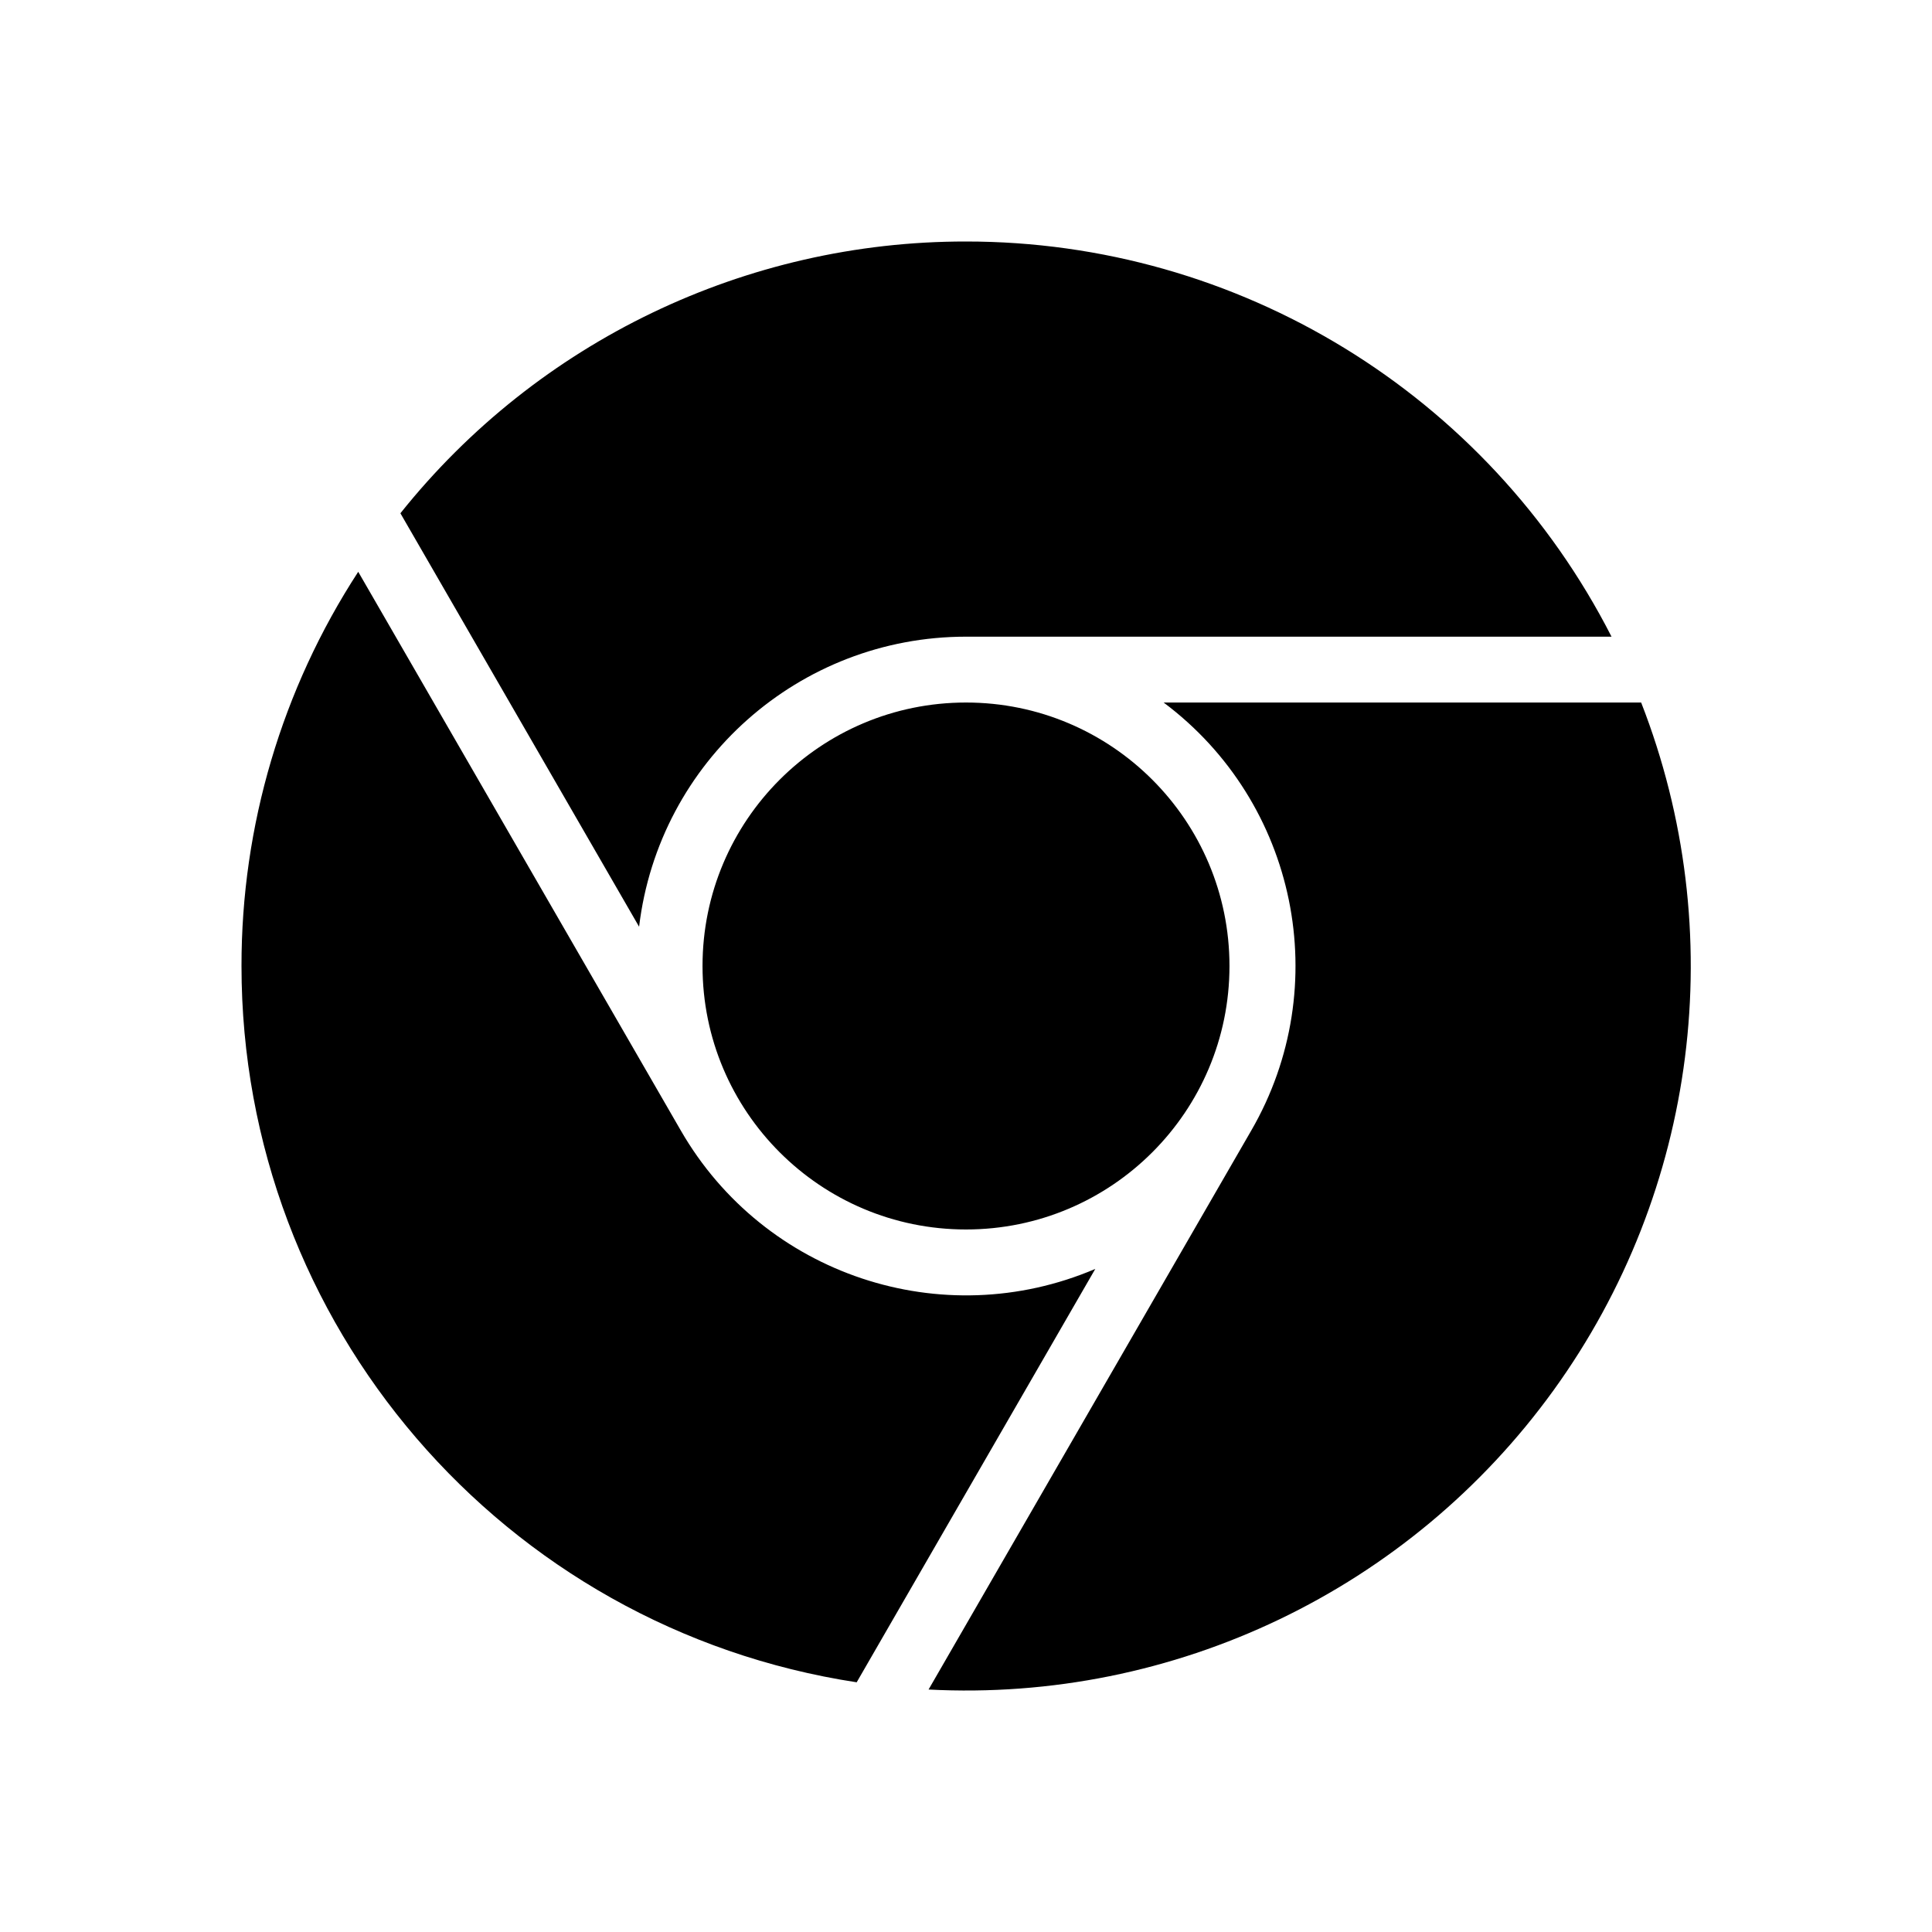
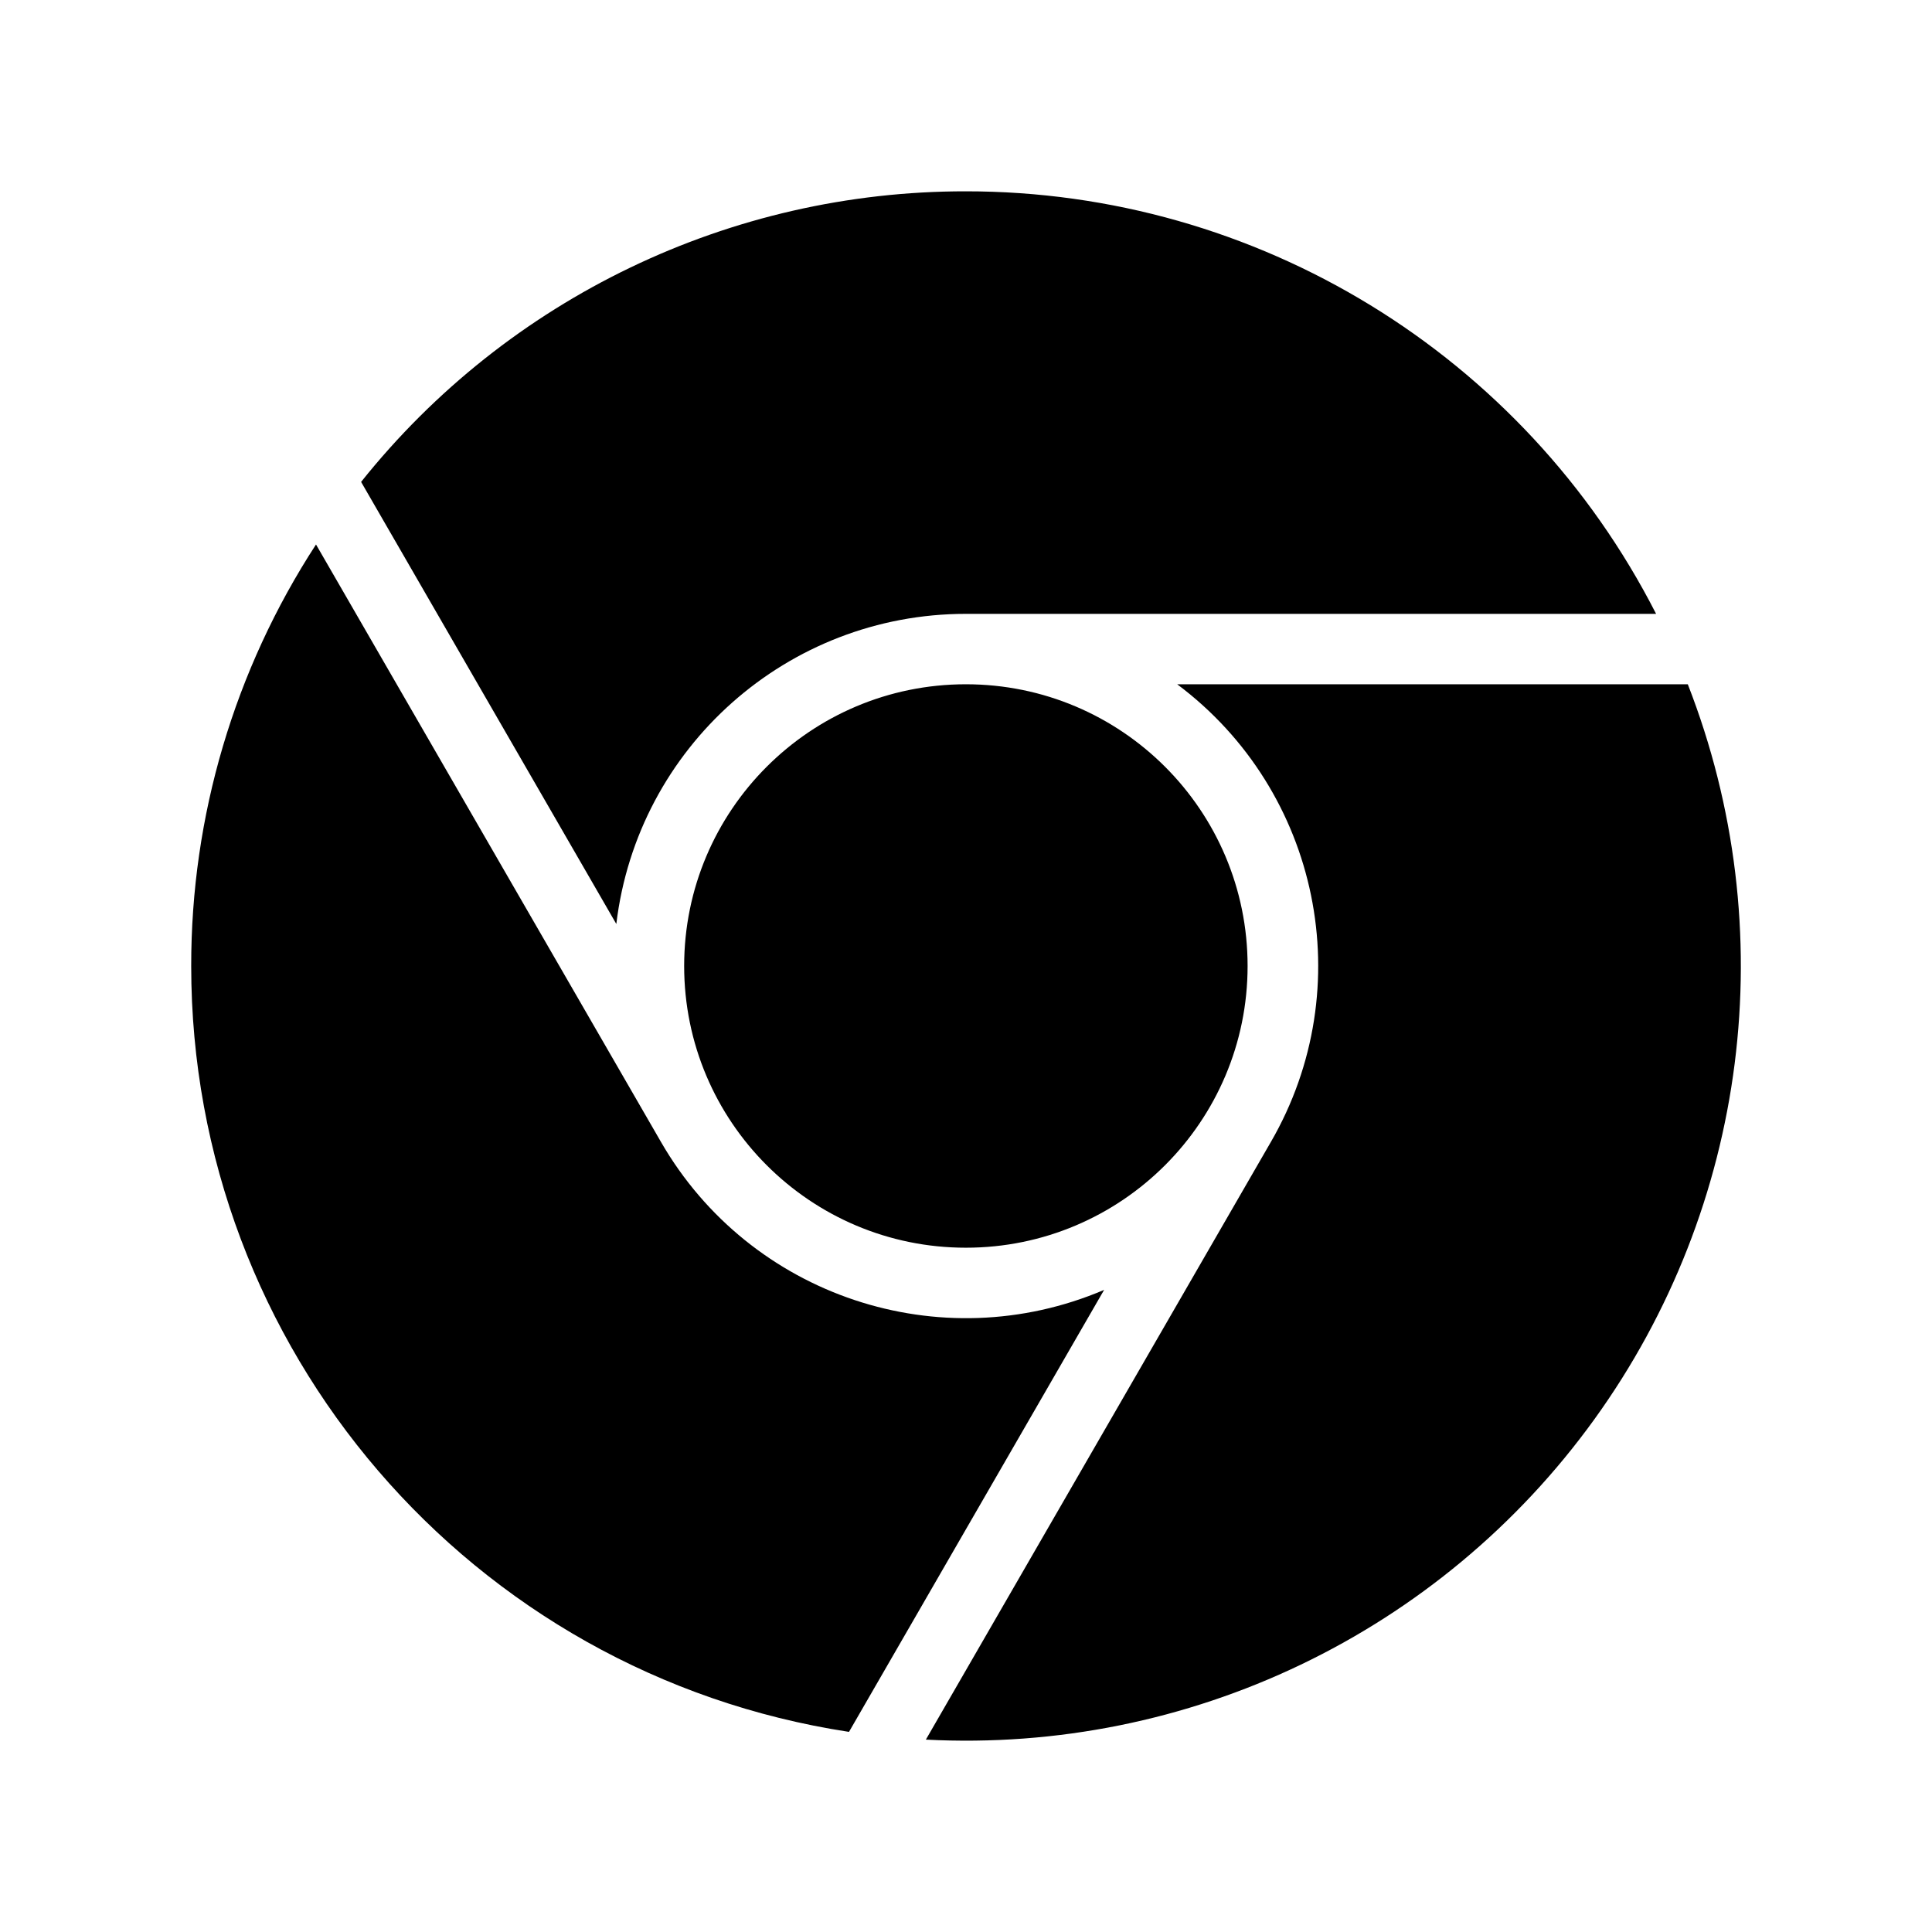
- <svg xmlns="http://www.w3.org/2000/svg" viewBox="0 0 24 24">
-   <path d="M12 3a8.98 8.98 0 0 0-7.026 3.376l2.965 5.136a4.09 4.09 0 0 1 4.06-3.603h8.02A9 9 0 0 0 11.998 3M4.45 7.103A8.96 8.96 0 0 0 3 12a9 9 0 0 0 7.642 8.898l2.964-5.135a4.09 4.09 0 0 1-5.148-1.718zm10.005 1.624a4.085 4.085 0 0 1 1.088 5.318h.001-.001l-4.008 6.943a9 9 0 0 0 8.852-12.261zM12 15.273a3.273 3.273 0 1 1 0-6.546 3.273 3.273 0 0 1 0 6.546" />
+ <svg xmlns="http://www.w3.org/2000/svg" viewBox="0 0 192 192">
+   <path d="M95.986 19.013a76.815 76.815 0 0 0-60.1 28.878l25.363 43.933a34.986 34.986 0 0 1 34.729-30.82h68.603A76.986 76.986 0 0 0 95.97 19.013M31.405 54.11a76.644 76.644 0 0 0-12.403 41.889 76.986 76.986 0 0 0 65.37 76.113l25.354-43.925a34.986 34.986 0 0 1-44.036-14.696zm85.583 13.892a34.943 34.943 0 0 1 9.307 45.49h.009-.01l-34.283 59.39a76.986 76.986 0 0 0 75.72-104.88zm-21 55.994a27.997 27.997 0 1 1 0-55.994 27.997 27.997 0 0 1 0 55.994" />
</svg>
